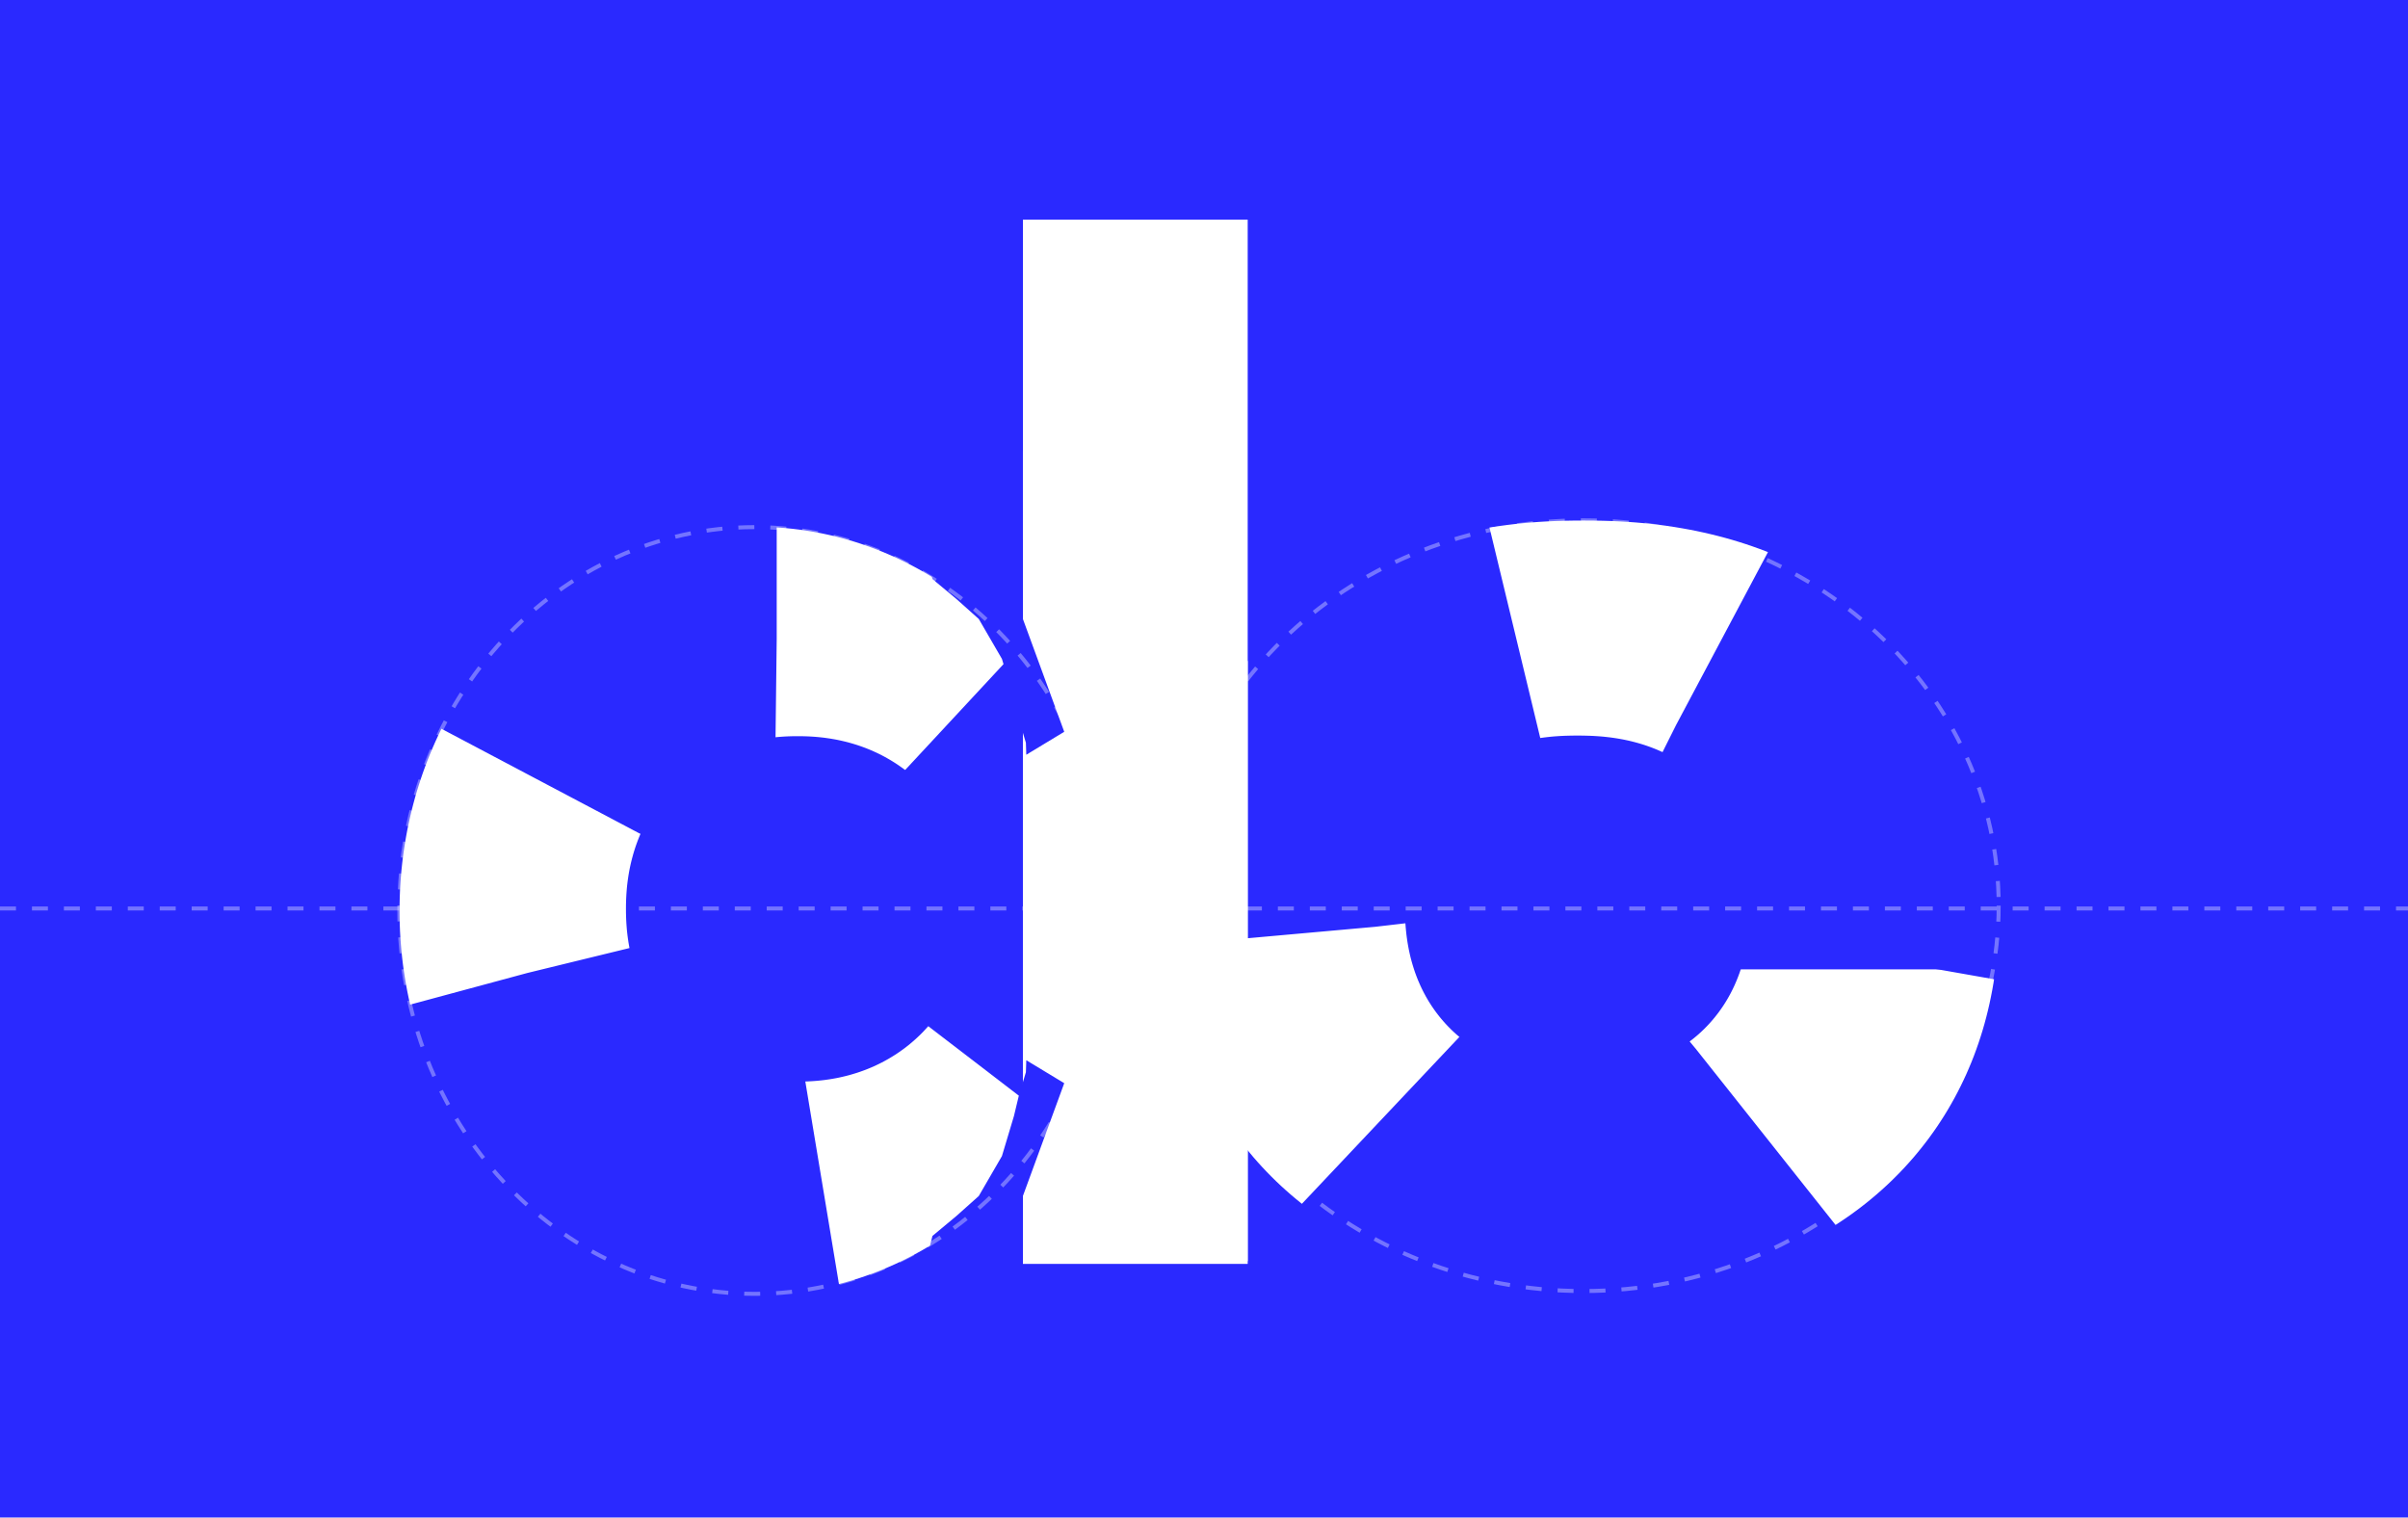
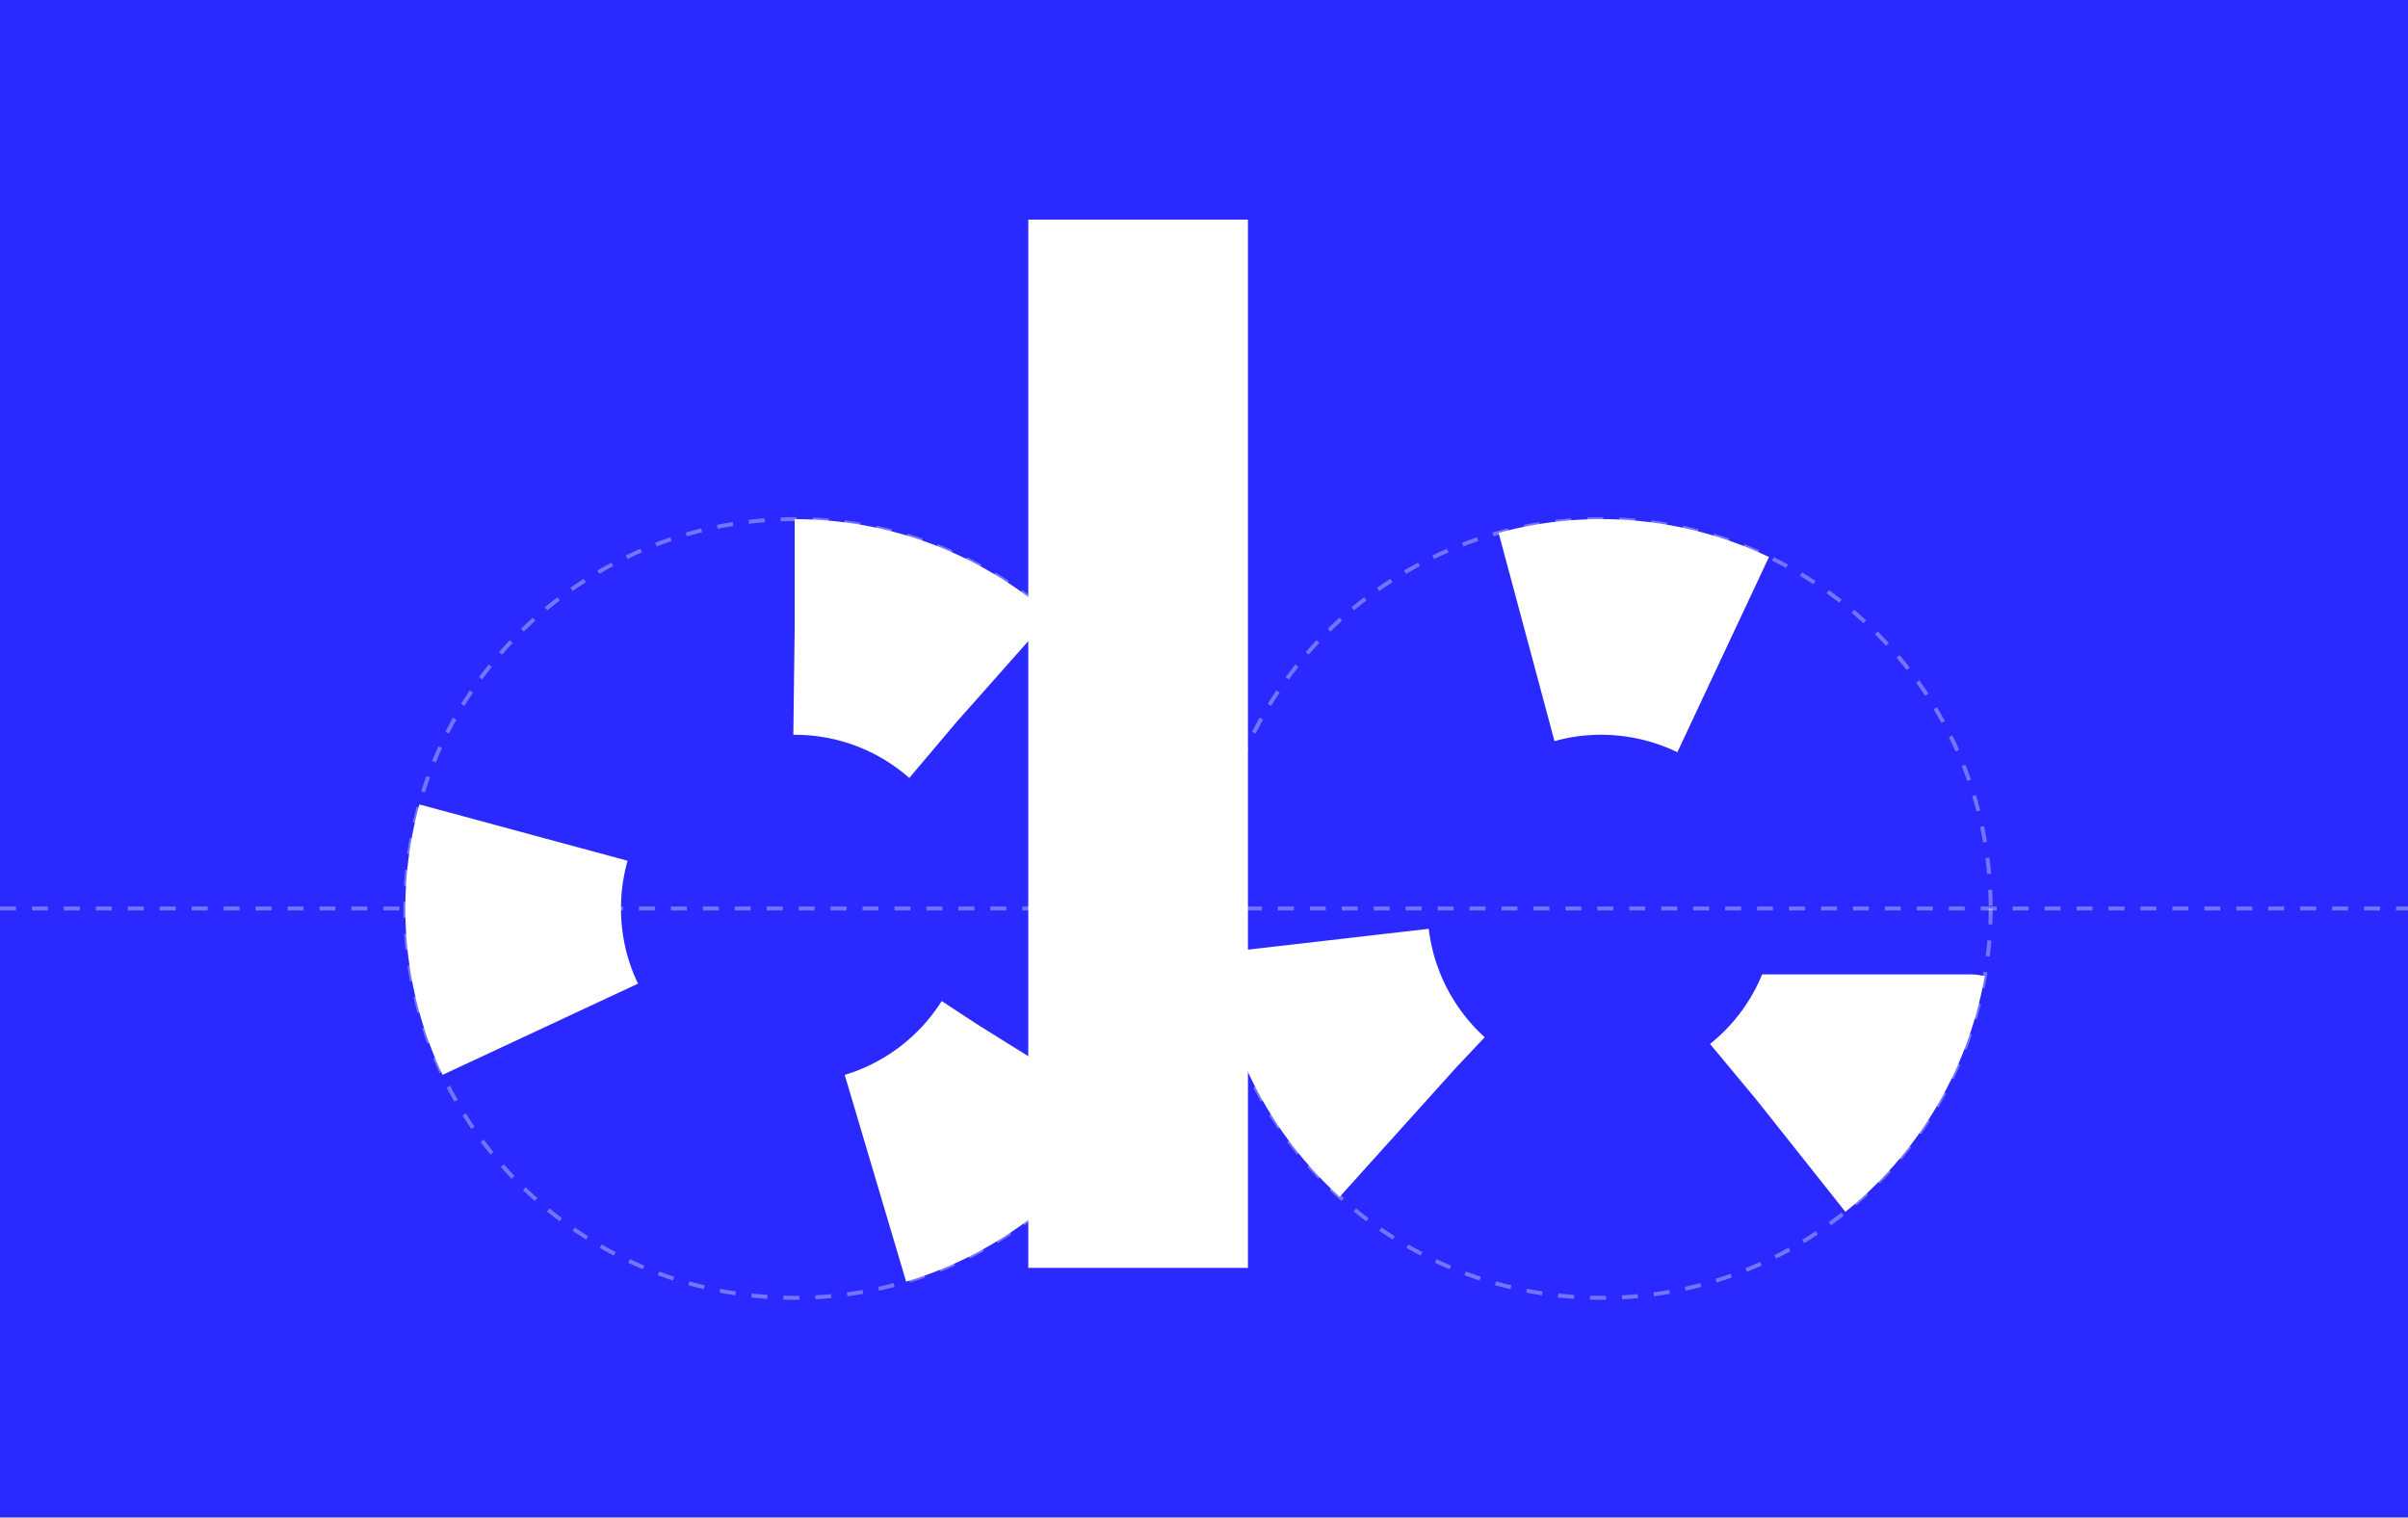
<svg xmlns="http://www.w3.org/2000/svg" viewBox="-200 -110 1206 760" role="img" aria-label="dc — logótipo animado">
  <style>
- .st{animation:stem 7s cubic-bezier(.65,0,.35,1) infinite both;transform-origin:368px 0}
+ .st{animation:stem 7s cubic-bezier(.65,0,.35,1) infinite both;transform-origin:370px 0}
@keyframes stem{0%,4%{transform:scaleY(0)}18%,88%{transform:scaleY(1)}96%,100%{transform:scaleY(0)}}
.d,.c{stroke-dasharray:101 200;animation:draw 7s cubic-bezier(.65,0,.35,1) infinite both}
.c{animation-name:drawc}
@keyframes draw{0%,14%{stroke-dashoffset:101}34%,86%{stroke-dashoffset:0}95%,100%{stroke-dashoffset:-101}}
@keyframes drawc{0%,22%{stroke-dashoffset:101}42%,86%{stroke-dashoffset:0}95%,100%{stroke-dashoffset:-101}}
.gd{animation:gd 7s ease infinite both}@keyframes gd{0%,2%{opacity:0}10%,30%{opacity:1}44%,100%{opacity:0}}
@media (prefers-reduced-motion:reduce){.st,.d,.c,.gd{animation:none}}</style>
  <rect x="-200" y="-110" width="1206" height="760" fill="#2a29ff" />
  <defs>
-     <mask id="cuta" maskUnits="userSpaceOnUse" x="-300" y="-300" width="1500" height="1300">
-       <rect x="-300" y="-300" width="1500" height="1300" fill="#fff" />
-       <path d="M262,160 L312.3,160 L312.3,200 L333,256.5 L314,268 L313.8,262 L312,256 L310.2,250 L307.8,240 L301.8,220 L290.2,200 L279,190 L267,180Z M267,509 L279,499 L290.2,489 L301.8,469 L307.8,449 L310.2,439 L312,433 L313.8,427 L314,421 L333,432.5 L312.3,489 L312.3,529 L262,529Z M640,307 L830,307 L830,375.5 L640,375.5 Z" fill="#000" />
-     </mask>
-     <mask id="reva" maskUnits="userSpaceOnUse" x="-300" y="-300" width="1500" height="1300">
-       <g fill="none" stroke="#fff" stroke-width="250">
-         <circle class="d" cx="189" cy="345" r="135" pathLength="100" transform="rotate(-90 189 345)" />
-         <circle class="c" cx="592" cy="344" r="140" pathLength="100" transform="rotate(10 592 344)" />
-       </g>
-       <rect class="st" x="312.3" y="-20" width="112.7" height="560" fill="#fff" />
+     <mask id="cma" maskUnits="userSpaceOnUse" x="-200" y="-120" width="1206" height="780">
+       <rect x="-200" y="-120" width="1206" height="780" fill="#fff" />
+       <rect x="602" y="311" width="300" height="67" fill="#000" />
    </mask>
  </defs>
  <g class="gd" fill="none" stroke="rgba(255,255,255,.35)" stroke-width="2" stroke-dasharray="8 8">
-     <ellipse cx="178" cy="346" rx="178" ry="192" />
-     <ellipse cx="593" cy="343.6" rx="208" ry="193" />
+     <circle cx="198" cy="345" r="195" />
+     <circle cx="602" cy="345" r="195" />
    <line x1="-200" y1="345" x2="1006" y2="345" />
  </g>
-   <g mask="url(#cuta)">
-     <g mask="url(#reva)" fill="#fff">
-       <path d="M356.30,346.10 L356.27,349.52 L356.19,352.92 L356.06,356.31 L355.87,359.69 L355.63,363.06 L355.33,366.43 L354.98,369.78 L354.58,373.13 L354.12,376.46 L353.61,379.78 L353.04,383.10 L352.43,386.40 L351.76,389.68 L351.04,392.95 L350.26,396.21 L349.43,399.45 L348.56,402.67 L347.63,405.87 L346.64,409.06 L345.61,412.22 L344.53,415.37 L343.39,418.49 L342.21,421.59 L340.98,424.67 L339.69,427.72 L338.36,430.75 L336.98,433.75 L335.55,436.72 L334.07,439.67 L332.55,442.58 L330.98,445.47 L329.36,448.33 L327.70,451.15 L325.99,453.94 L324.24,456.70 L322.44,459.43 L320.60,462.12 L318.71,464.78 L316.78,467.40 L314.81,469.98 L312.80,472.52 L310.75,475.03 L308.66,477.50 L306.52,479.93 L304.35,482.31 L302.14,484.66 L299.90,486.96 L297.61,489.22 L295.29,491.43 L292.93,493.61 L290.54,495.73 L288.11,497.81 L285.65,499.85 L283.16,501.84 L280.64,503.78 L278.08,505.67 L275.49,507.52 L272.88,509.31 L270.23,511.06 L267.56,512.76 L264.86,514.40 L262.13,516.00 L259.37,517.54 L256.59,519.03 L253.79,520.47 L250.96,521.85 L248.12,523.19 L245.24,524.46 L242.35,525.69 L239.44,526.86 L236.51,527.97 L233.56,529.03 L230.59,530.04 L227.61,530.99 L224.61,531.88 L221.59,532.72 L218.56,533.50 L215.52,534.22 L212.46,534.88 L209.40,535.49 L206.32,536.04 L203.23,536.54 L200.13,536.97 L197.03,537.35 L193.91,537.67 L190.79,537.93 L187.66,538.14 L184.52,538.28 L181.37,538.37 L178.20,538.40 L175.03,538.37 L171.88,538.28 L168.74,538.14 L165.61,537.93 L162.49,537.67 L159.37,537.35 L156.27,536.97 L153.17,536.54 L150.08,536.04 L147.00,535.49 L143.94,534.88 L140.88,534.22 L137.84,533.50 L134.81,532.72 L131.79,531.88 L128.79,530.99 L125.81,530.04 L122.84,529.03 L119.89,527.97 L116.96,526.86 L114.05,525.69 L111.16,524.46 L108.28,523.19 L105.44,521.85 L102.61,520.47 L99.81,519.03 L97.03,517.54 L94.27,516.00 L91.54,514.40 L88.84,512.76 L86.17,511.06 L83.52,509.31 L80.91,507.52 L78.32,505.67 L75.76,503.78 L73.24,501.84 L70.75,499.85 L68.29,497.81 L65.86,495.73 L63.47,493.61 L61.11,491.43 L58.79,489.22 L56.50,486.96 L54.26,484.66 L52.05,482.31 L49.88,479.93 L47.74,477.50 L45.65,475.03 L43.60,472.52 L41.59,469.98 L39.62,467.40 L37.69,464.78 L35.80,462.12 L33.96,459.43 L32.16,456.70 L30.41,453.94 L28.70,451.15 L27.04,448.33 L25.42,445.47 L23.85,442.58 L22.33,439.67 L20.85,436.72 L19.42,433.75 L18.04,430.75 L16.71,427.72 L15.42,424.67 L14.19,421.59 L13.01,418.49 L11.87,415.37 L10.79,412.22 L9.76,409.06 L8.77,405.87 L7.84,402.67 L6.97,399.45 L6.14,396.21 L5.36,392.95 L4.64,389.68 L3.97,386.40 L3.36,383.10 L2.79,379.78 L2.28,376.46 L1.82,373.13 L1.42,369.78 L1.07,366.43 L0.77,363.06 L0.53,359.69 L0.34,356.31 L0.21,352.92 L0.13,349.52 L0.10,346.10 L0.13,342.68 L0.21,339.28 L0.34,335.89 L0.53,332.51 L0.77,329.14 L1.07,325.77 L1.42,322.42 L1.82,319.07 L2.28,315.74 L2.79,312.42 L3.36,309.10 L3.97,305.80 L4.64,302.52 L5.36,299.25 L6.14,295.99 L6.97,292.75 L7.84,289.53 L8.77,286.33 L9.76,283.14 L10.79,279.98 L11.87,276.83 L13.01,273.71 L14.19,270.61 L15.42,267.53 L16.71,264.48 L18.04,261.45 L19.42,258.45 L20.85,255.48 L22.33,252.53 L23.85,249.62 L25.42,246.73 L27.04,243.87 L28.70,241.05 L30.41,238.26 L32.16,235.50 L33.96,232.77 L35.80,230.08 L37.69,227.42 L39.62,224.80 L41.59,222.22 L43.60,219.68 L45.65,217.17 L47.74,214.70 L49.88,212.27 L52.05,209.89 L54.26,207.54 L56.50,205.24 L58.79,202.98 L61.11,200.77 L63.47,198.59 L65.86,196.47 L68.29,194.39 L70.75,192.35 L73.24,190.36 L75.76,188.42 L78.32,186.53 L80.91,184.68 L83.52,182.89 L86.17,181.14 L88.84,179.44 L91.54,177.80 L94.27,176.20 L97.03,174.66 L99.81,173.17 L102.61,171.73 L105.44,170.35 L108.28,169.01 L111.16,167.74 L114.05,166.51 L116.96,165.34 L119.89,164.23 L122.84,163.17 L125.81,162.16 L128.79,161.21 L131.79,160.32 L134.81,159.48 L137.84,158.70 L140.88,157.98 L143.94,157.32 L147.00,156.71 L150.08,156.16 L153.17,155.66 L156.27,155.23 L159.37,154.85 L162.49,154.53 L165.61,154.27 L168.74,154.06 L171.88,153.92 L175.03,153.83 L178.20,153.80 L181.37,153.83 L184.52,153.92 L187.66,154.06 L190.79,154.27 L193.91,154.53 L197.03,154.85 L200.13,155.23 L203.23,155.66 L206.32,156.16 L209.40,156.71 L212.46,157.32 L215.52,157.98 L218.56,158.70 L221.59,159.48 L224.61,160.32 L227.61,161.21 L230.59,162.16 L233.56,163.17 L236.51,164.23 L239.44,165.34 L242.35,166.51 L245.24,167.74 L248.12,169.01 L250.96,170.35 L253.79,171.73 L256.59,173.17 L259.37,174.66 L262.13,176.20 L264.86,177.80 L267.56,179.44 L270.23,181.14 L272.88,182.89 L275.49,184.68 L278.08,186.53 L280.64,188.42 L283.16,190.36 L285.65,192.35 L288.11,194.39 L290.54,196.47 L292.93,198.59 L295.29,200.77 L297.61,202.98 L299.90,205.24 L302.14,207.54 L304.35,209.89 L306.52,212.27 L308.66,214.70 L310.75,217.17 L312.80,219.68 L314.81,222.22 L316.78,224.80 L318.71,227.42 L320.60,230.08 L322.44,232.77 L324.24,235.50 L325.99,238.26 L327.70,241.05 L329.36,243.87 L330.98,246.73 L332.55,249.62 L334.07,252.53 L335.55,255.48 L336.98,258.45 L338.36,261.45 L339.69,264.48 L340.98,267.53 L342.21,270.61 L343.39,273.71 L344.53,276.83 L345.61,279.98 L346.64,283.14 L347.63,286.33 L348.56,289.53 L349.43,292.75 L350.26,295.99 L351.04,299.25 L351.76,302.52 L352.43,305.80 L353.04,309.10 L353.61,312.42 L354.12,315.74 L354.58,319.07 L354.98,322.42 L355.33,325.77 L355.63,329.14 L355.87,332.51 L356.06,335.89 L356.19,339.28 L356.27,342.68Z M285.49,343.30 L285.45,341.55 L285.39,339.85 L285.30,338.18 L285.19,336.54 L285.06,334.93 L284.90,333.32 L284.71,331.74 L284.50,330.17 L284.27,328.61 L284.01,327.07 L283.73,325.54 L283.42,324.03 L283.09,322.52 L282.73,321.03 L282.35,319.55 L281.95,318.09 L281.52,316.63 L281.07,315.19 L280.60,313.76 L280.10,312.35 L279.58,310.94 L279.04,309.56 L278.47,308.18 L277.88,306.82 L277.26,305.47 L276.63,304.13 L275.97,302.81 L275.29,301.51 L274.59,300.22 L273.86,298.94 L273.12,297.68 L272.35,296.44 L271.56,295.21 L270.75,294.00 L269.92,292.80 L269.06,291.62 L268.19,290.46 L267.30,289.32 L266.38,288.19 L265.45,287.08 L264.49,285.99 L263.52,284.92 L262.53,283.86 L261.52,282.82 L260.49,281.81 L259.44,280.81 L258.37,279.83 L257.28,278.87 L256.18,277.93 L255.06,277.01 L253.92,276.11 L252.77,275.23 L251.59,274.38 L250.40,273.54 L249.20,272.72 L247.98,271.93 L246.74,271.16 L245.49,270.41 L244.22,269.68 L242.94,268.97 L241.64,268.28 L240.33,267.62 L239.00,266.98 L237.66,266.37 L236.31,265.77 L234.94,265.20 L233.56,264.65 L232.16,264.13 L230.76,263.63 L229.34,263.15 L227.90,262.70 L226.46,262.27 L225.00,261.86 L223.53,261.48 L222.05,261.13 L220.55,260.79 L219.04,260.48 L217.52,260.20 L215.99,259.94 L214.44,259.71 L212.88,259.49 L211.31,259.31 L209.72,259.15 L208.11,259.01 L206.47,258.90 L204.82,258.81 L203.13,258.75 L201.39,258.71 L199.50,258.70 L197.61,258.71 L195.87,258.75 L194.18,258.81 L192.53,258.90 L190.89,259.01 L189.28,259.15 L187.69,259.31 L186.12,259.49 L184.56,259.71 L183.01,259.94 L181.48,260.20 L179.96,260.48 L178.45,260.79 L176.95,261.13 L175.47,261.48 L174.00,261.86 L172.54,262.27 L171.10,262.70 L169.66,263.15 L168.24,263.63 L166.84,264.13 L165.44,264.65 L164.06,265.20 L162.69,265.77 L161.34,266.37 L160.00,266.98 L158.67,267.62 L157.36,268.28 L156.06,268.97 L154.78,269.68 L153.51,270.41 L152.26,271.16 L151.02,271.93 L149.80,272.72 L148.60,273.54 L147.41,274.38 L146.23,275.23 L145.08,276.11 L143.94,277.01 L142.82,277.93 L141.72,278.87 L140.63,279.83 L139.56,280.81 L138.51,281.81 L137.48,282.82 L136.47,283.86 L135.48,284.92 L134.51,285.99 L133.55,287.08 L132.62,288.19 L131.70,289.32 L130.81,290.46 L129.94,291.62 L129.08,292.80 L128.25,294.00 L127.44,295.21 L126.65,296.44 L125.88,297.68 L125.14,298.94 L124.41,300.22 L123.71,301.51 L123.03,302.81 L122.37,304.13 L121.74,305.47 L121.12,306.82 L120.53,308.18 L119.96,309.56 L119.42,310.94 L118.90,312.35 L118.40,313.76 L117.93,315.19 L117.48,316.63 L117.05,318.09 L116.65,319.55 L116.27,321.03 L115.91,322.52 L115.58,324.03 L115.27,325.54 L114.99,327.07 L114.73,328.61 L114.50,330.17 L114.29,331.74 L114.10,333.32 L113.94,334.93 L113.81,336.54 L113.70,338.18 L113.61,339.85 L113.55,341.55 L113.51,343.30 L113.50,345.20 L113.51,347.10 L113.55,348.85 L113.61,350.55 L113.70,352.22 L113.81,353.86 L113.94,355.47 L114.10,357.08 L114.29,358.66 L114.50,360.23 L114.73,361.79 L114.99,363.33 L115.27,364.86 L115.58,366.37 L115.91,367.88 L116.27,369.37 L116.65,370.85 L117.05,372.31 L117.48,373.77 L117.93,375.21 L118.40,376.64 L118.90,378.05 L119.42,379.46 L119.96,380.84 L120.53,382.22 L121.12,383.58 L121.74,384.93 L122.37,386.27 L123.03,387.59 L123.71,388.89 L124.41,390.18 L125.14,391.46 L125.88,392.72 L126.65,393.96 L127.44,395.19 L128.25,396.40 L129.08,397.60 L129.94,398.78 L130.81,399.94 L131.70,401.08 L132.62,402.21 L133.55,403.32 L134.51,404.41 L135.48,405.48 L136.47,406.54 L137.48,407.58 L138.51,408.59 L139.56,409.59 L140.63,410.57 L141.72,411.53 L142.82,412.47 L143.94,413.39 L145.08,414.29 L146.23,415.17 L147.41,416.02 L148.60,416.86 L149.80,417.68 L151.02,418.47 L152.26,419.24 L153.51,419.99 L154.78,420.72 L156.06,421.43 L157.36,422.12 L158.67,422.78 L160.00,423.42 L161.34,424.03 L162.69,424.63 L164.06,425.20 L165.44,425.75 L166.84,426.27 L168.24,426.77 L169.66,427.25 L171.10,427.70 L172.54,428.13 L174.00,428.54 L175.47,428.92 L176.95,429.27 L178.45,429.61 L179.96,429.92 L181.48,430.20 L183.01,430.46 L184.56,430.69 L186.12,430.91 L187.69,431.09 L189.28,431.25 L190.89,431.39 L192.53,431.50 L194.18,431.59 L195.87,431.65 L197.61,431.69 L199.50,431.70 L201.39,431.69 L203.13,431.65 L204.82,431.59 L206.47,431.50 L208.11,431.39 L209.72,431.25 L211.31,431.09 L212.88,430.91 L214.44,430.69 L215.99,430.46 L217.52,430.20 L219.04,429.92 L220.55,429.61 L222.05,429.27 L223.53,428.92 L225.00,428.54 L226.46,428.13 L227.90,427.70 L229.34,427.25 L230.76,426.77 L232.16,426.27 L233.56,425.75 L234.94,425.20 L236.31,424.63 L237.66,424.03 L239.00,423.42 L240.33,422.78 L241.64,422.12 L242.94,421.43 L244.22,420.72 L245.49,419.99 L246.74,419.24 L247.98,418.47 L249.20,417.68 L250.40,416.86 L251.59,416.02 L252.77,415.17 L253.92,414.29 L255.06,413.39 L256.18,412.47 L257.28,411.53 L258.37,410.57 L259.44,409.59 L260.49,408.59 L261.52,407.58 L262.53,406.54 L263.52,405.48 L264.49,404.41 L265.45,403.32 L266.38,402.21 L267.30,401.08 L268.19,399.94 L269.06,398.78 L269.92,397.60 L270.75,396.40 L271.56,395.19 L272.35,393.96 L273.12,392.72 L273.86,391.46 L274.59,390.18 L275.29,388.89 L275.97,387.59 L276.63,386.27 L277.26,384.93 L277.88,383.58 L278.47,382.22 L279.04,380.84 L279.58,379.46 L280.10,378.05 L280.60,376.64 L281.07,375.21 L281.52,373.77 L281.95,372.31 L282.35,370.85 L282.73,369.37 L283.09,367.88 L283.42,366.37 L283.73,364.86 L284.01,363.33 L284.27,361.79 L284.50,360.23 L284.71,358.66 L284.90,357.08 L285.06,355.47 L285.19,353.86 L285.30,352.22 L285.39,350.55 L285.45,348.85 L285.49,347.10 L285.50,345.20Z" fill-rule="evenodd" />
-       <path d="M801.30,343.60 L801.27,348.30 L801.18,352.48 L801.04,356.48 L800.83,360.36 L800.57,364.16 L800.25,367.90 L799.88,371.57 L799.44,375.19 L798.95,378.77 L798.40,382.31 L797.79,385.80 L797.12,389.26 L796.40,392.68 L795.62,396.07 L794.78,399.42 L793.89,402.74 L792.94,406.03 L791.93,409.28 L790.87,412.50 L789.75,415.69 L788.58,418.84 L787.35,421.96 L786.06,425.05 L784.73,428.11 L783.33,431.13 L781.88,434.12 L780.38,437.08 L778.83,440.00 L777.22,442.88 L775.56,445.73 L773.85,448.55 L772.08,451.32 L770.27,454.07 L768.40,456.77 L766.48,459.44 L764.51,462.07 L762.49,464.66 L760.42,467.21 L758.31,469.73 L756.14,472.20 L753.92,474.64 L751.66,477.03 L749.35,479.38 L747.00,481.69 L744.59,483.96 L742.14,486.19 L739.65,488.37 L737.11,490.51 L734.53,492.61 L731.90,494.66 L729.23,496.66 L726.52,498.63 L723.76,500.54 L720.97,502.41 L718.13,504.24 L715.25,506.02 L712.33,507.75 L709.37,509.43 L706.37,511.07 L703.33,512.65 L700.26,514.19 L697.14,515.68 L693.99,517.12 L690.80,518.51 L687.57,519.85 L684.31,521.14 L681.01,522.38 L677.68,523.57 L674.31,524.71 L670.90,525.80 L667.46,526.84 L663.99,527.82 L660.48,528.75 L656.93,529.63 L653.35,530.46 L649.73,531.24 L646.07,531.96 L642.38,532.63 L638.65,533.25 L634.88,533.81 L631.06,534.32 L627.20,534.78 L623.29,535.18 L619.32,535.53 L615.30,535.83 L611.19,536.07 L607.00,536.26 L602.69,536.39 L598.18,536.47 L593.10,536.50 L588.02,536.47 L583.51,536.39 L579.20,536.26 L575.01,536.07 L570.90,535.83 L566.88,535.53 L562.91,535.18 L559.00,534.78 L555.14,534.32 L551.32,533.81 L547.55,533.25 L543.82,532.63 L540.13,531.96 L536.47,531.24 L532.85,530.46 L529.27,529.63 L525.72,528.75 L522.21,527.82 L518.74,526.84 L515.30,525.80 L511.89,524.71 L508.52,523.57 L505.19,522.38 L501.89,521.14 L498.63,519.85 L495.40,518.51 L492.21,517.12 L489.06,515.68 L485.94,514.19 L482.87,512.65 L479.83,511.07 L476.83,509.43 L473.87,507.75 L470.95,506.02 L468.07,504.24 L465.23,502.41 L462.44,500.54 L459.68,498.63 L456.97,496.66 L454.30,494.66 L451.67,492.61 L449.09,490.51 L446.55,488.37 L444.06,486.19 L441.61,483.96 L439.20,481.69 L436.85,479.38 L434.54,477.03 L432.28,474.64 L430.06,472.20 L427.89,469.73 L425.78,467.21 L423.71,464.66 L421.69,462.07 L419.72,459.44 L417.80,456.77 L415.93,454.07 L414.12,451.32 L412.35,448.55 L410.64,445.73 L408.98,442.88 L407.37,440.00 L405.82,437.08 L404.32,434.12 L402.87,431.13 L401.47,428.11 L400.14,425.05 L398.85,421.96 L397.62,418.84 L396.45,415.69 L395.33,412.50 L394.27,409.28 L393.26,406.03 L392.31,402.74 L391.42,399.42 L390.58,396.07 L389.80,392.68 L389.08,389.26 L388.41,385.80 L387.80,382.31 L387.25,378.77 L386.76,375.19 L386.32,371.57 L385.95,367.90 L385.63,364.16 L385.37,360.36 L385.16,356.48 L385.02,352.48 L384.93,348.30 L384.90,343.60 L384.93,338.90 L385.02,334.72 L385.16,330.72 L385.37,326.84 L385.63,323.04 L385.95,319.30 L386.32,315.63 L386.76,312.01 L387.25,308.43 L387.80,304.89 L388.41,301.40 L389.08,297.94 L389.80,294.52 L390.58,291.13 L391.42,287.78 L392.31,284.46 L393.26,281.17 L394.27,277.92 L395.33,274.70 L396.45,271.51 L397.62,268.36 L398.85,265.24 L400.14,262.15 L401.47,259.09 L402.87,256.07 L404.32,253.08 L405.82,250.12 L407.37,247.20 L408.98,244.32 L410.64,241.47 L412.35,238.65 L414.12,235.88 L415.93,233.13 L417.80,230.43 L419.72,227.76 L421.69,225.13 L423.71,222.54 L425.78,219.99 L427.89,217.47 L430.06,215.00 L432.28,212.56 L434.54,210.17 L436.85,207.82 L439.20,205.51 L441.61,203.24 L444.06,201.01 L446.55,198.83 L449.09,196.69 L451.67,194.59 L454.30,192.54 L456.97,190.54 L459.68,188.57 L462.44,186.66 L465.23,184.79 L468.07,182.96 L470.95,181.18 L473.87,179.45 L476.83,177.77 L479.83,176.13 L482.87,174.55 L485.94,173.01 L489.06,171.52 L492.21,170.08 L495.40,168.69 L498.63,167.35 L501.89,166.06 L505.19,164.82 L508.52,163.63 L511.89,162.49 L515.30,161.40 L518.74,160.36 L522.21,159.38 L525.72,158.45 L529.27,157.57 L532.85,156.74 L536.47,155.96 L540.13,155.24 L543.82,154.57 L547.55,153.95 L551.32,153.39 L555.14,152.88 L559.00,152.42 L562.91,152.02 L566.88,151.67 L570.90,151.37 L575.01,151.13 L579.20,150.94 L583.51,150.81 L588.02,150.73 L593.10,150.70 L598.18,150.73 L602.69,150.81 L607.00,150.94 L611.19,151.13 L615.30,151.37 L619.32,151.67 L623.29,152.02 L627.20,152.42 L631.06,152.88 L634.88,153.39 L638.65,153.95 L642.38,154.57 L646.07,155.24 L649.73,155.96 L653.35,156.74 L656.93,157.57 L660.48,158.45 L663.99,159.38 L667.46,160.36 L670.90,161.40 L674.31,162.49 L677.68,163.63 L681.01,164.82 L684.31,166.06 L687.57,167.35 L690.80,168.69 L693.99,170.08 L697.14,171.52 L700.26,173.01 L703.33,174.55 L706.37,176.13 L709.37,177.77 L712.33,179.45 L715.25,181.18 L718.13,182.96 L720.97,184.79 L723.76,186.66 L726.52,188.57 L729.23,190.54 L731.90,192.54 L734.53,194.59 L737.11,196.69 L739.65,198.83 L742.14,201.01 L744.59,203.24 L747.00,205.51 L749.35,207.82 L751.66,210.17 L753.92,212.56 L756.14,215.00 L758.31,217.47 L760.42,219.99 L762.49,222.54 L764.51,225.13 L766.48,227.76 L768.40,230.43 L770.27,233.13 L772.08,235.88 L773.85,238.65 L775.56,241.47 L777.22,244.32 L778.83,247.20 L780.38,250.12 L781.88,253.08 L783.33,256.07 L784.73,259.09 L786.06,262.15 L787.35,265.24 L788.58,268.36 L789.75,271.51 L790.87,274.70 L791.93,277.92 L792.94,281.17 L793.89,284.46 L794.78,287.78 L795.62,291.13 L796.40,294.52 L797.12,297.94 L797.79,301.40 L798.40,304.89 L798.95,308.43 L799.44,312.01 L799.88,315.63 L800.25,319.30 L800.57,323.04 L800.83,326.84 L801.04,330.72 L801.18,334.72 L801.27,338.90Z M676.39,340.92 L676.35,338.96 L676.29,337.11 L676.21,335.33 L676.11,333.60 L675.98,331.91 L675.82,330.25 L675.65,328.62 L675.45,327.02 L675.23,325.44 L674.98,323.88 L674.71,322.34 L674.42,320.82 L674.10,319.32 L673.77,317.83 L673.41,316.37 L673.02,314.92 L672.61,313.48 L672.18,312.06 L671.73,310.66 L671.26,309.28 L670.76,307.91 L670.24,306.56 L669.70,305.22 L669.13,303.90 L668.55,302.59 L667.94,301.30 L667.31,300.03 L666.66,298.77 L665.99,297.53 L665.29,296.31 L664.58,295.10 L663.84,293.91 L663.08,292.73 L662.30,291.58 L661.50,290.44 L660.68,289.31 L659.84,288.21 L658.98,287.12 L658.10,286.05 L657.20,285.00 L656.28,283.96 L655.34,282.95 L654.38,281.95 L653.41,280.97 L652.41,280.01 L651.39,279.07 L650.36,278.14 L649.30,277.24 L648.23,276.36 L647.14,275.49 L646.03,274.65 L644.90,273.82 L643.76,273.02 L642.60,272.24 L641.42,271.47 L640.22,270.73 L639.01,270.00 L637.78,269.30 L636.53,268.62 L635.27,267.96 L633.99,267.32 L632.69,266.70 L631.37,266.11 L630.04,265.53 L628.70,264.98 L627.34,264.45 L625.96,263.94 L624.56,263.45 L623.15,262.98 L621.72,262.54 L620.28,262.12 L618.82,261.72 L617.34,261.34 L615.85,260.98 L614.33,260.65 L612.80,260.34 L611.26,260.06 L609.69,259.79 L608.10,259.55 L606.49,259.33 L604.85,259.14 L603.19,258.96 L601.50,258.81 L599.78,258.69 L598.02,258.58 L596.20,258.50 L594.32,258.45 L592.33,258.41 L590.00,258.40 L587.67,258.41 L585.68,258.45 L583.80,258.50 L581.98,258.58 L580.22,258.69 L578.50,258.81 L576.81,258.96 L575.15,259.14 L573.51,259.33 L571.90,259.55 L570.31,259.79 L568.74,260.06 L567.20,260.34 L565.67,260.65 L564.15,260.98 L562.66,261.34 L561.18,261.72 L559.72,262.12 L558.28,262.54 L556.85,262.98 L555.44,263.45 L554.04,263.94 L552.66,264.45 L551.30,264.98 L549.96,265.53 L548.63,266.11 L547.31,266.70 L546.01,267.32 L544.73,267.96 L543.47,268.62 L542.22,269.30 L540.99,270.00 L539.78,270.73 L538.58,271.47 L537.40,272.24 L536.24,273.02 L535.10,273.82 L533.97,274.65 L532.86,275.49 L531.77,276.36 L530.70,277.24 L529.64,278.14 L528.61,279.07 L527.59,280.01 L526.59,280.97 L525.62,281.95 L524.66,282.95 L523.72,283.96 L522.80,285.00 L521.90,286.05 L521.02,287.12 L520.16,288.21 L519.32,289.31 L518.50,290.44 L517.70,291.58 L516.92,292.73 L516.16,293.91 L515.42,295.10 L514.71,296.31 L514.01,297.53 L513.34,298.77 L512.69,300.03 L512.06,301.30 L511.45,302.59 L510.87,303.90 L510.30,305.22 L509.76,306.56 L509.24,307.91 L508.74,309.28 L508.27,310.66 L507.82,312.06 L507.39,313.48 L506.98,314.92 L506.59,316.37 L506.23,317.83 L505.90,319.32 L505.58,320.82 L505.29,322.34 L505.02,323.88 L504.77,325.44 L504.55,327.02 L504.35,328.62 L504.18,330.25 L504.02,331.91 L503.89,333.60 L503.79,335.33 L503.71,337.11 L503.65,338.96 L503.61,340.92 L503.60,343.20 L503.61,345.48 L503.65,347.44 L503.71,349.29 L503.79,351.07 L503.89,352.80 L504.02,354.49 L504.18,356.15 L504.35,357.78 L504.55,359.38 L504.77,360.96 L505.02,362.52 L505.29,364.06 L505.58,365.58 L505.90,367.08 L506.23,368.57 L506.59,370.03 L506.98,371.48 L507.39,372.92 L507.82,374.34 L508.27,375.74 L508.74,377.12 L509.24,378.49 L509.76,379.84 L510.30,381.18 L510.87,382.50 L511.45,383.81 L512.06,385.10 L512.69,386.37 L513.34,387.63 L514.01,388.87 L514.71,390.09 L515.42,391.30 L516.16,392.49 L516.92,393.67 L517.70,394.82 L518.50,395.96 L519.32,397.09 L520.16,398.19 L521.02,399.28 L521.90,400.35 L522.80,401.40 L523.72,402.44 L524.66,403.45 L525.62,404.45 L526.59,405.43 L527.59,406.39 L528.61,407.33 L529.64,408.26 L530.70,409.16 L531.77,410.04 L532.86,410.91 L533.97,411.75 L535.10,412.58 L536.24,413.38 L537.40,414.16 L538.58,414.93 L539.78,415.67 L540.99,416.40 L542.22,417.10 L543.47,417.78 L544.73,418.44 L546.01,419.08 L547.31,419.70 L548.63,420.29 L549.96,420.87 L551.30,421.42 L552.66,421.95 L554.04,422.46 L555.44,422.95 L556.85,423.42 L558.28,423.86 L559.72,424.28 L561.18,424.68 L562.66,425.06 L564.15,425.42 L565.67,425.75 L567.20,426.06 L568.74,426.34 L570.31,426.61 L571.90,426.85 L573.51,427.07 L575.15,427.26 L576.81,427.44 L578.50,427.59 L580.22,427.71 L581.98,427.82 L583.80,427.90 L585.68,427.95 L587.67,427.99 L590.00,428.00 L592.33,427.99 L594.32,427.95 L596.20,427.90 L598.02,427.82 L599.78,427.71 L601.50,427.59 L603.19,427.44 L604.85,427.26 L606.49,427.07 L608.10,426.85 L609.69,426.61 L611.26,426.34 L612.80,426.06 L614.33,425.75 L615.85,425.42 L617.34,425.06 L618.82,424.68 L620.28,424.28 L621.72,423.86 L623.15,423.42 L624.56,422.95 L625.96,422.46 L627.34,421.95 L628.70,421.42 L630.04,420.87 L631.37,420.29 L632.69,419.70 L633.99,419.08 L635.27,418.44 L636.53,417.78 L637.78,417.10 L639.01,416.40 L640.22,415.67 L641.42,414.93 L642.60,414.16 L643.76,413.38 L644.90,412.58 L646.03,411.75 L647.14,410.91 L648.23,410.04 L649.30,409.16 L650.36,408.26 L651.39,407.33 L652.41,406.39 L653.41,405.43 L654.38,404.45 L655.34,403.45 L656.28,402.44 L657.20,401.40 L658.10,400.35 L658.98,399.28 L659.84,398.19 L660.68,397.09 L661.50,395.96 L662.30,394.82 L663.08,393.67 L663.84,392.49 L664.58,391.30 L665.29,390.09 L665.99,388.87 L666.66,387.63 L667.31,386.37 L667.94,385.10 L668.55,383.81 L669.13,382.50 L669.70,381.18 L670.24,379.84 L670.76,378.49 L671.26,377.12 L671.73,375.74 L672.18,374.34 L672.61,372.92 L673.02,371.48 L673.41,370.03 L673.77,368.57 L674.10,367.08 L674.42,365.58 L674.71,364.06 L674.98,362.52 L675.23,360.96 L675.45,359.38 L675.65,357.78 L675.82,356.15 L675.98,354.49 L676.11,352.80 L676.21,351.07 L676.29,349.29 L676.35,347.44 L676.39,345.48 L676.40,343.20Z" fill-rule="evenodd" />
-       <path d="M312.3,0 L425,0 L425,523 L312.3,523 Z" />
+   <g fill="none" stroke="#fff" stroke-width="108">
+     <circle class="d" cx="198" cy="345" r="141" pathLength="100" transform="rotate(-90 198 345)" />
+     <g mask="url(#cma)">
+       <circle class="c" cx="602" cy="345" r="141" pathLength="100" transform="rotate(10 602 345)" />
    </g>
  </g>
+   <rect class="st" x="315" y="0" width="110" height="525" fill="#fff" />
</svg>
